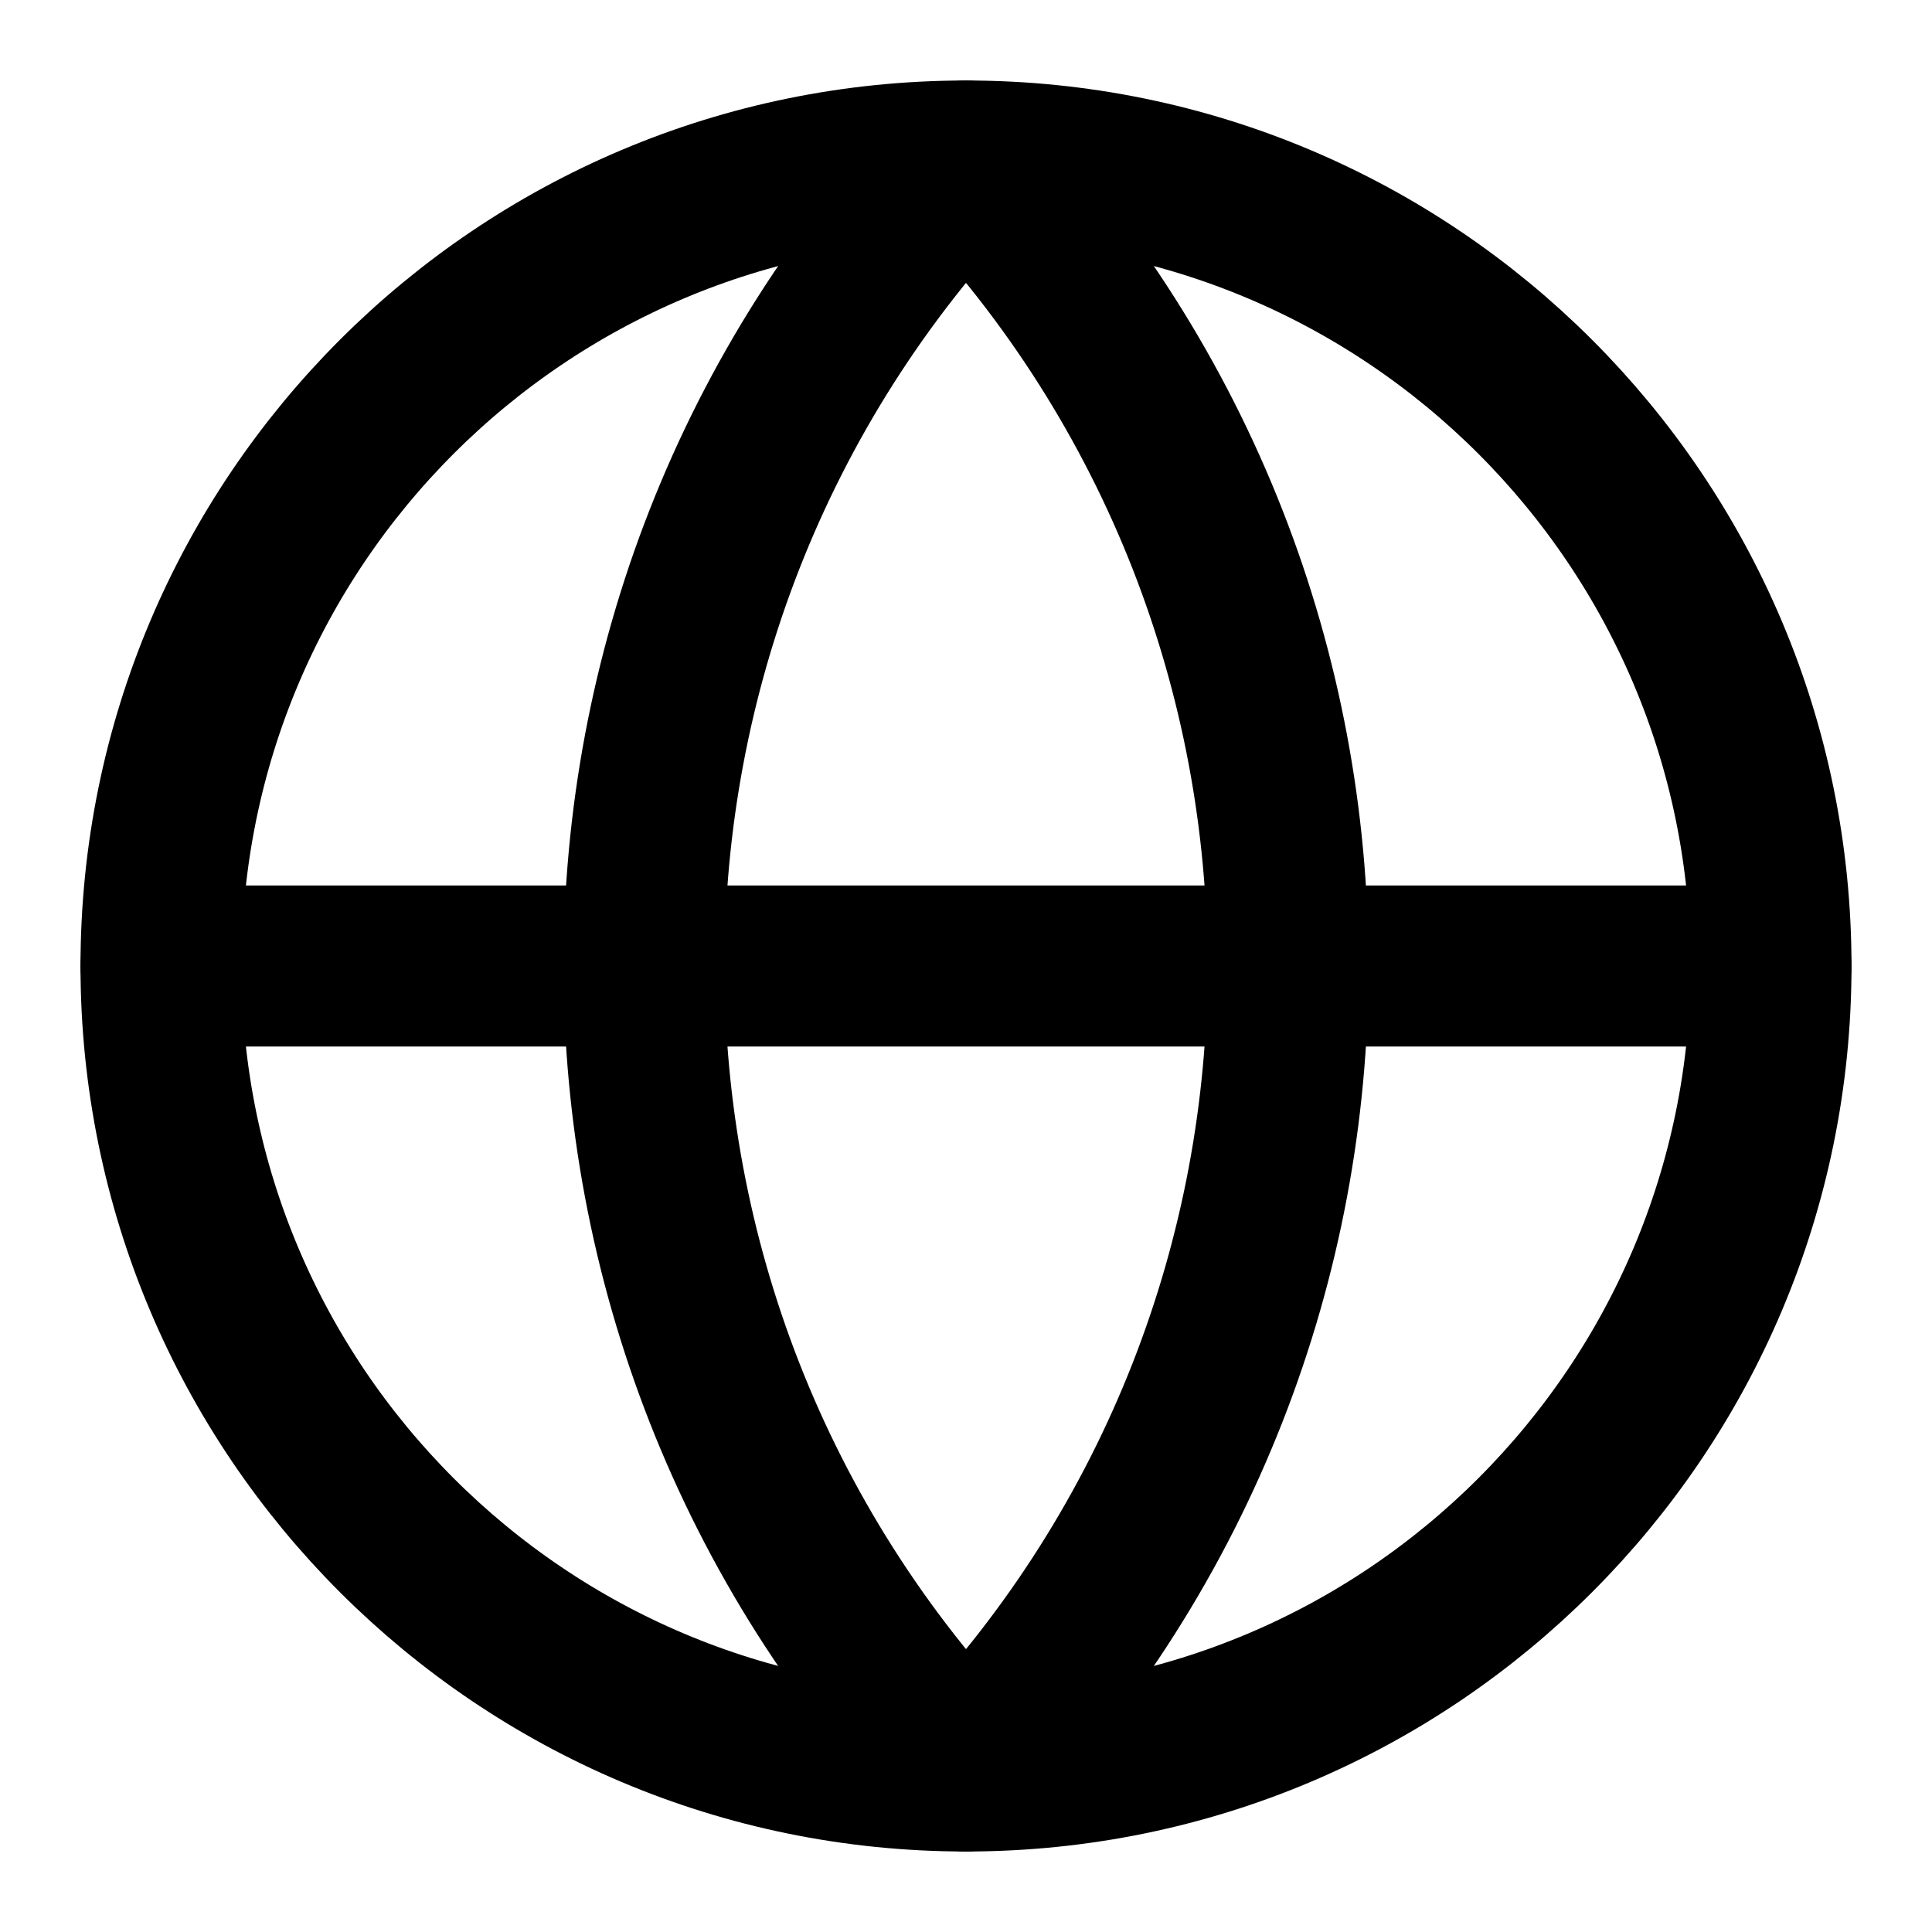
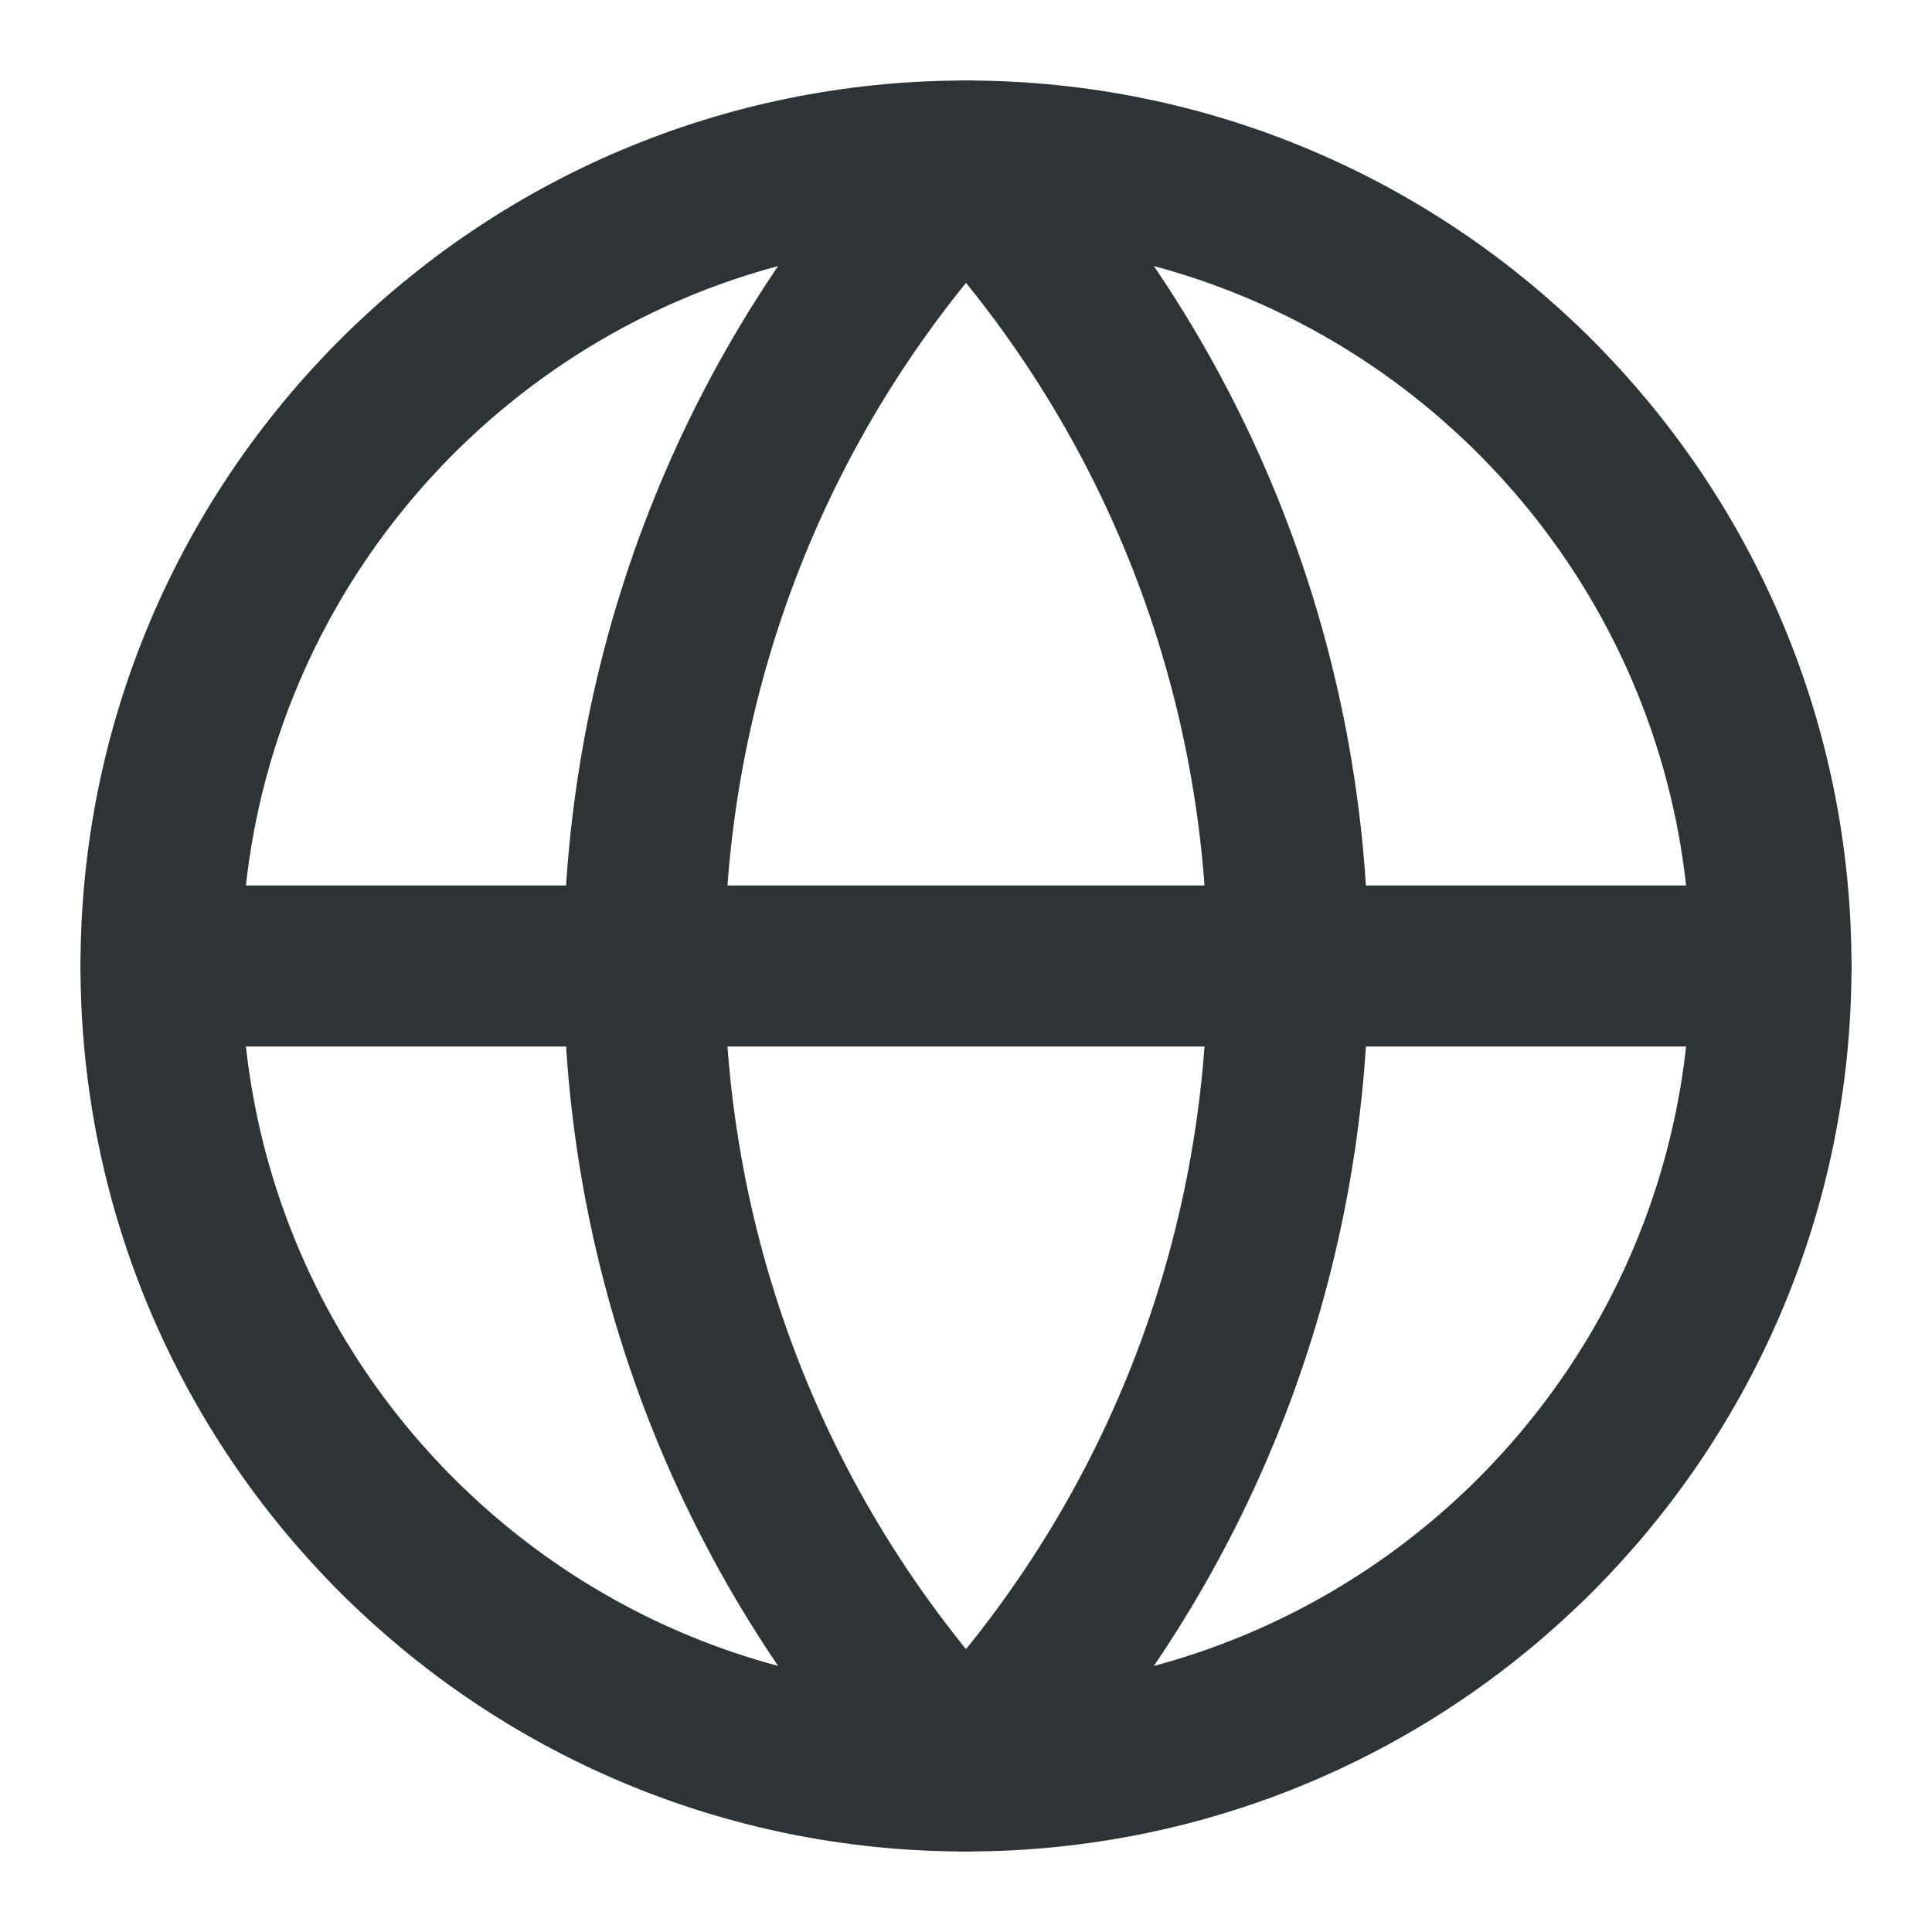
- <svg xmlns="http://www.w3.org/2000/svg" width="16" height="16" viewBox="0 0 24 24" fill="none" stroke="currentColor" stroke-width="2" stroke-linecap="round" stroke-linejoin="round">
+ <svg xmlns="http://www.w3.org/2000/svg" width="24" height="24" viewBox="0 0 24 24" fill="none" stroke="#2e3436" stroke-width="2" stroke-linecap="round" stroke-linejoin="round">
  <circle cx="12" cy="12" r="10" />
  <path d="M12 2a14.5 14.5 0 0 0 0 20 14.5 14.5 0 0 0 0-20" />
  <path d="M2 12h20" />
</svg>
